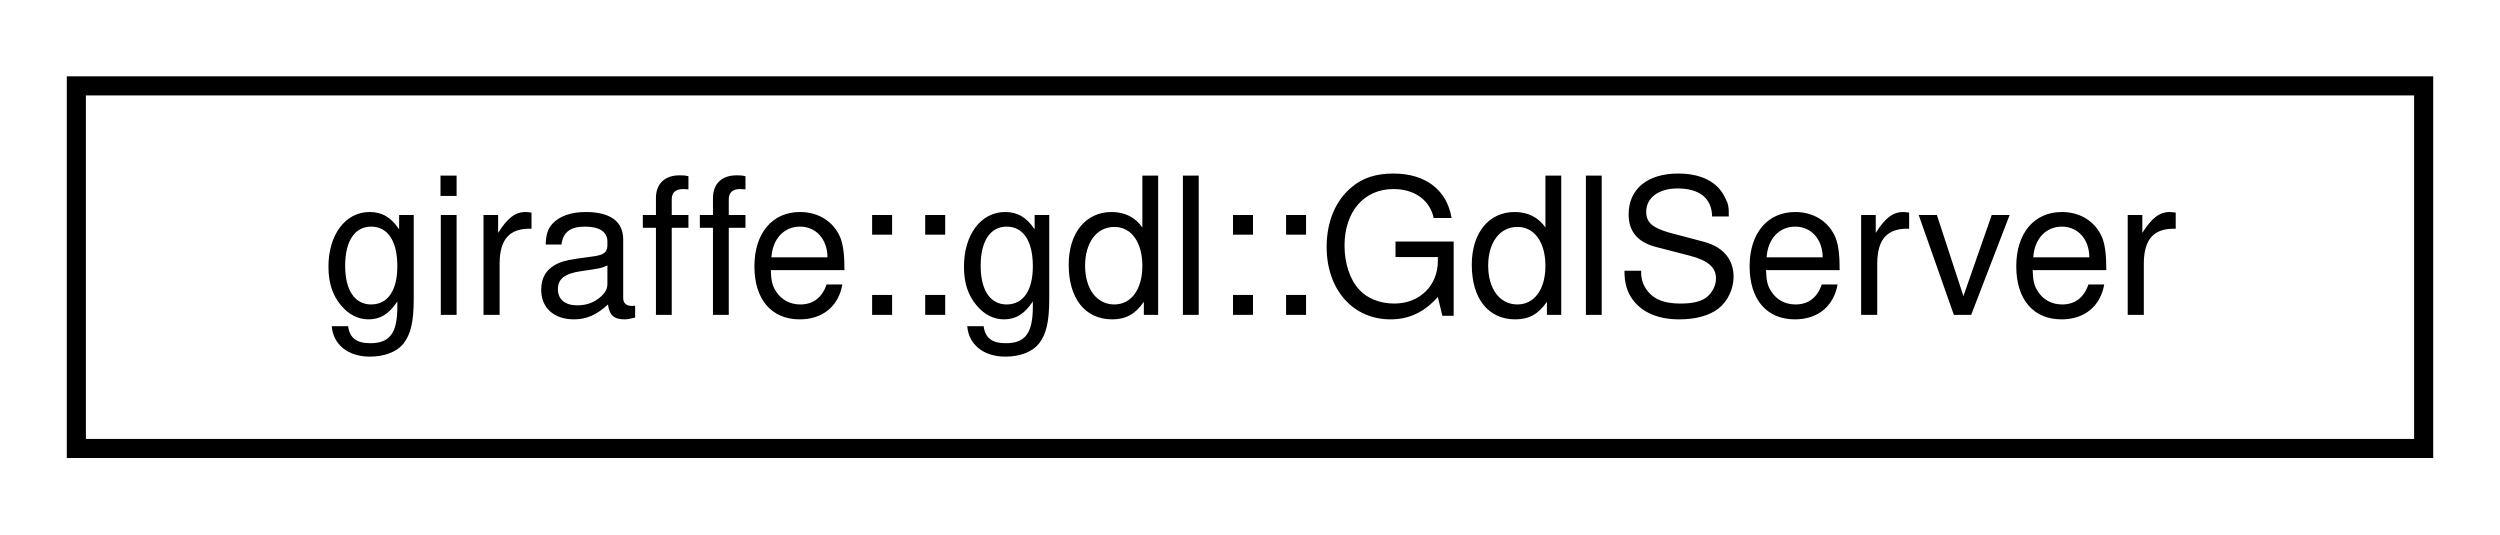
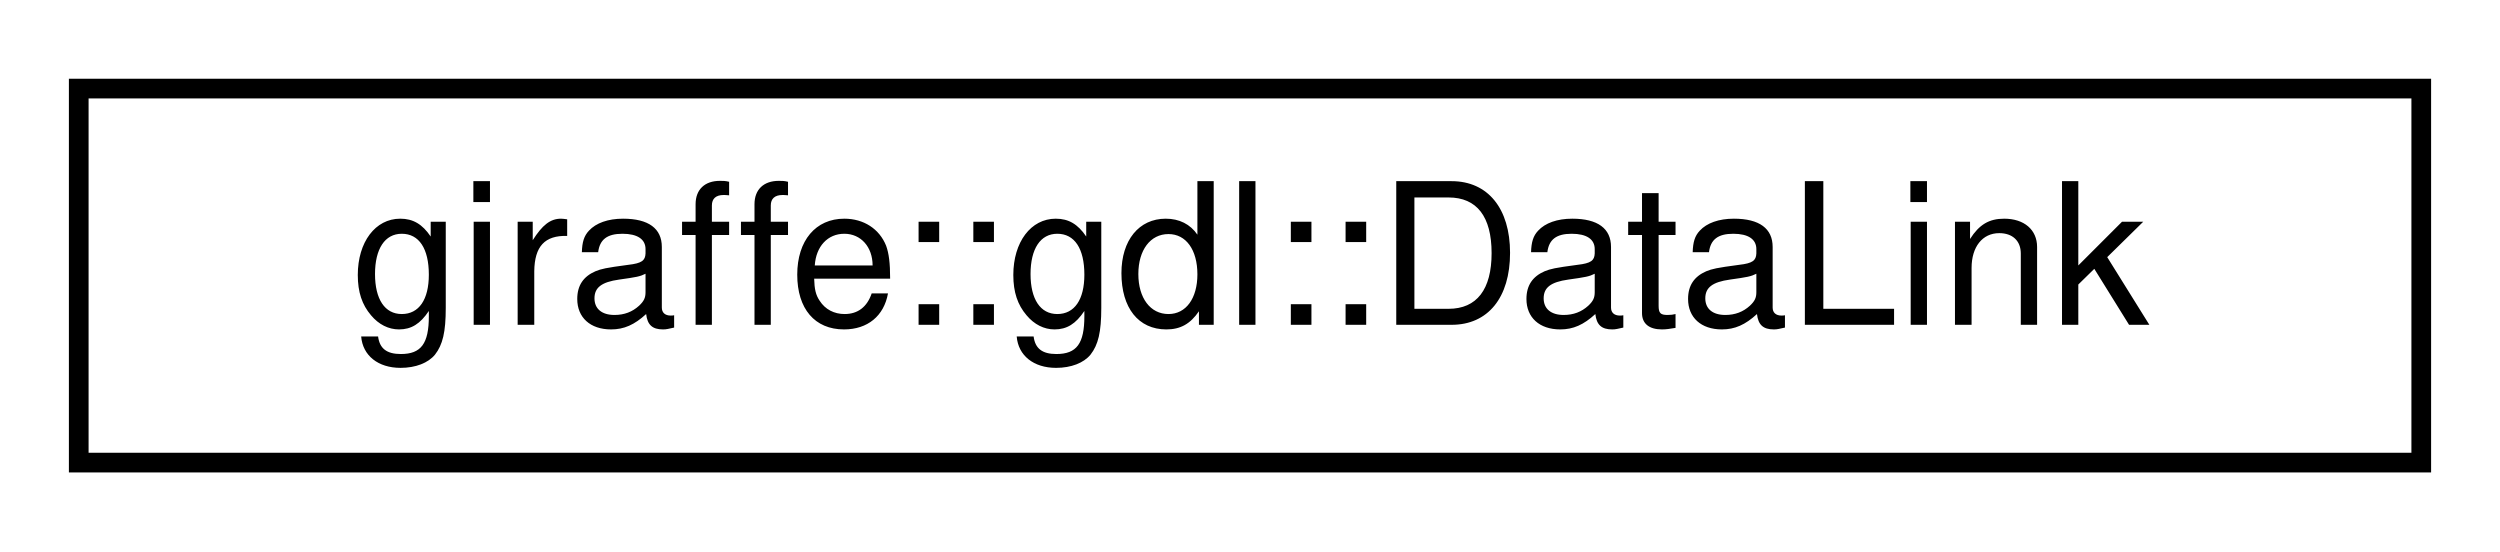
- <svg xmlns="http://www.w3.org/2000/svg" xmlns:xlink="http://www.w3.org/1999/xlink" width="131pt" height="28pt" viewBox="0.00 0.00 131.00 28.00">
+ <svg xmlns="http://www.w3.org/2000/svg" xmlns:xlink="http://www.w3.org/1999/xlink" width="127pt" height="28pt" viewBox="0.00 0.00 127.00 28.00">
  <g id="graph0" class="graph" transform="scale(1 1) rotate(0) translate(4 24)">
    <g id="node1" class="node">
      <g id="a_node1">
-         <a xlink:href="classgiraffe_1_1gdl_1_1GdlServer.html" target="_top" xlink:title="The Giraffe Data Link Terminal.">
-           <polygon fill="none" stroke="black" points="0,-0.5 0,-19.5 123,-19.5 123,-0.5 0,-0.5" />
-           <text text-anchor="middle" x="61.5" y="-7.5" font-family="Helvetica,sans-Serif" font-size="10.00">giraffe::gdl::GdlServer</text>
+         <a xlink:href="classgiraffe_1_1gdl_1_1DataLink.html" target="_top" xlink:title="The Giraffe Data Link core class/interface - Layer 4 (Application)">
+           <polygon fill="none" stroke="black" points="0,-0.5 0,-19.5 119,-19.5 119,-0.5 0,-0.5" />
+           <text text-anchor="middle" x="59.5" y="-7.5" font-family="Helvetica,sans-Serif" font-size="10.00">giraffe::gdl::DataLink</text>
        </a>
      </g>
    </g>
  </g>
</svg>
